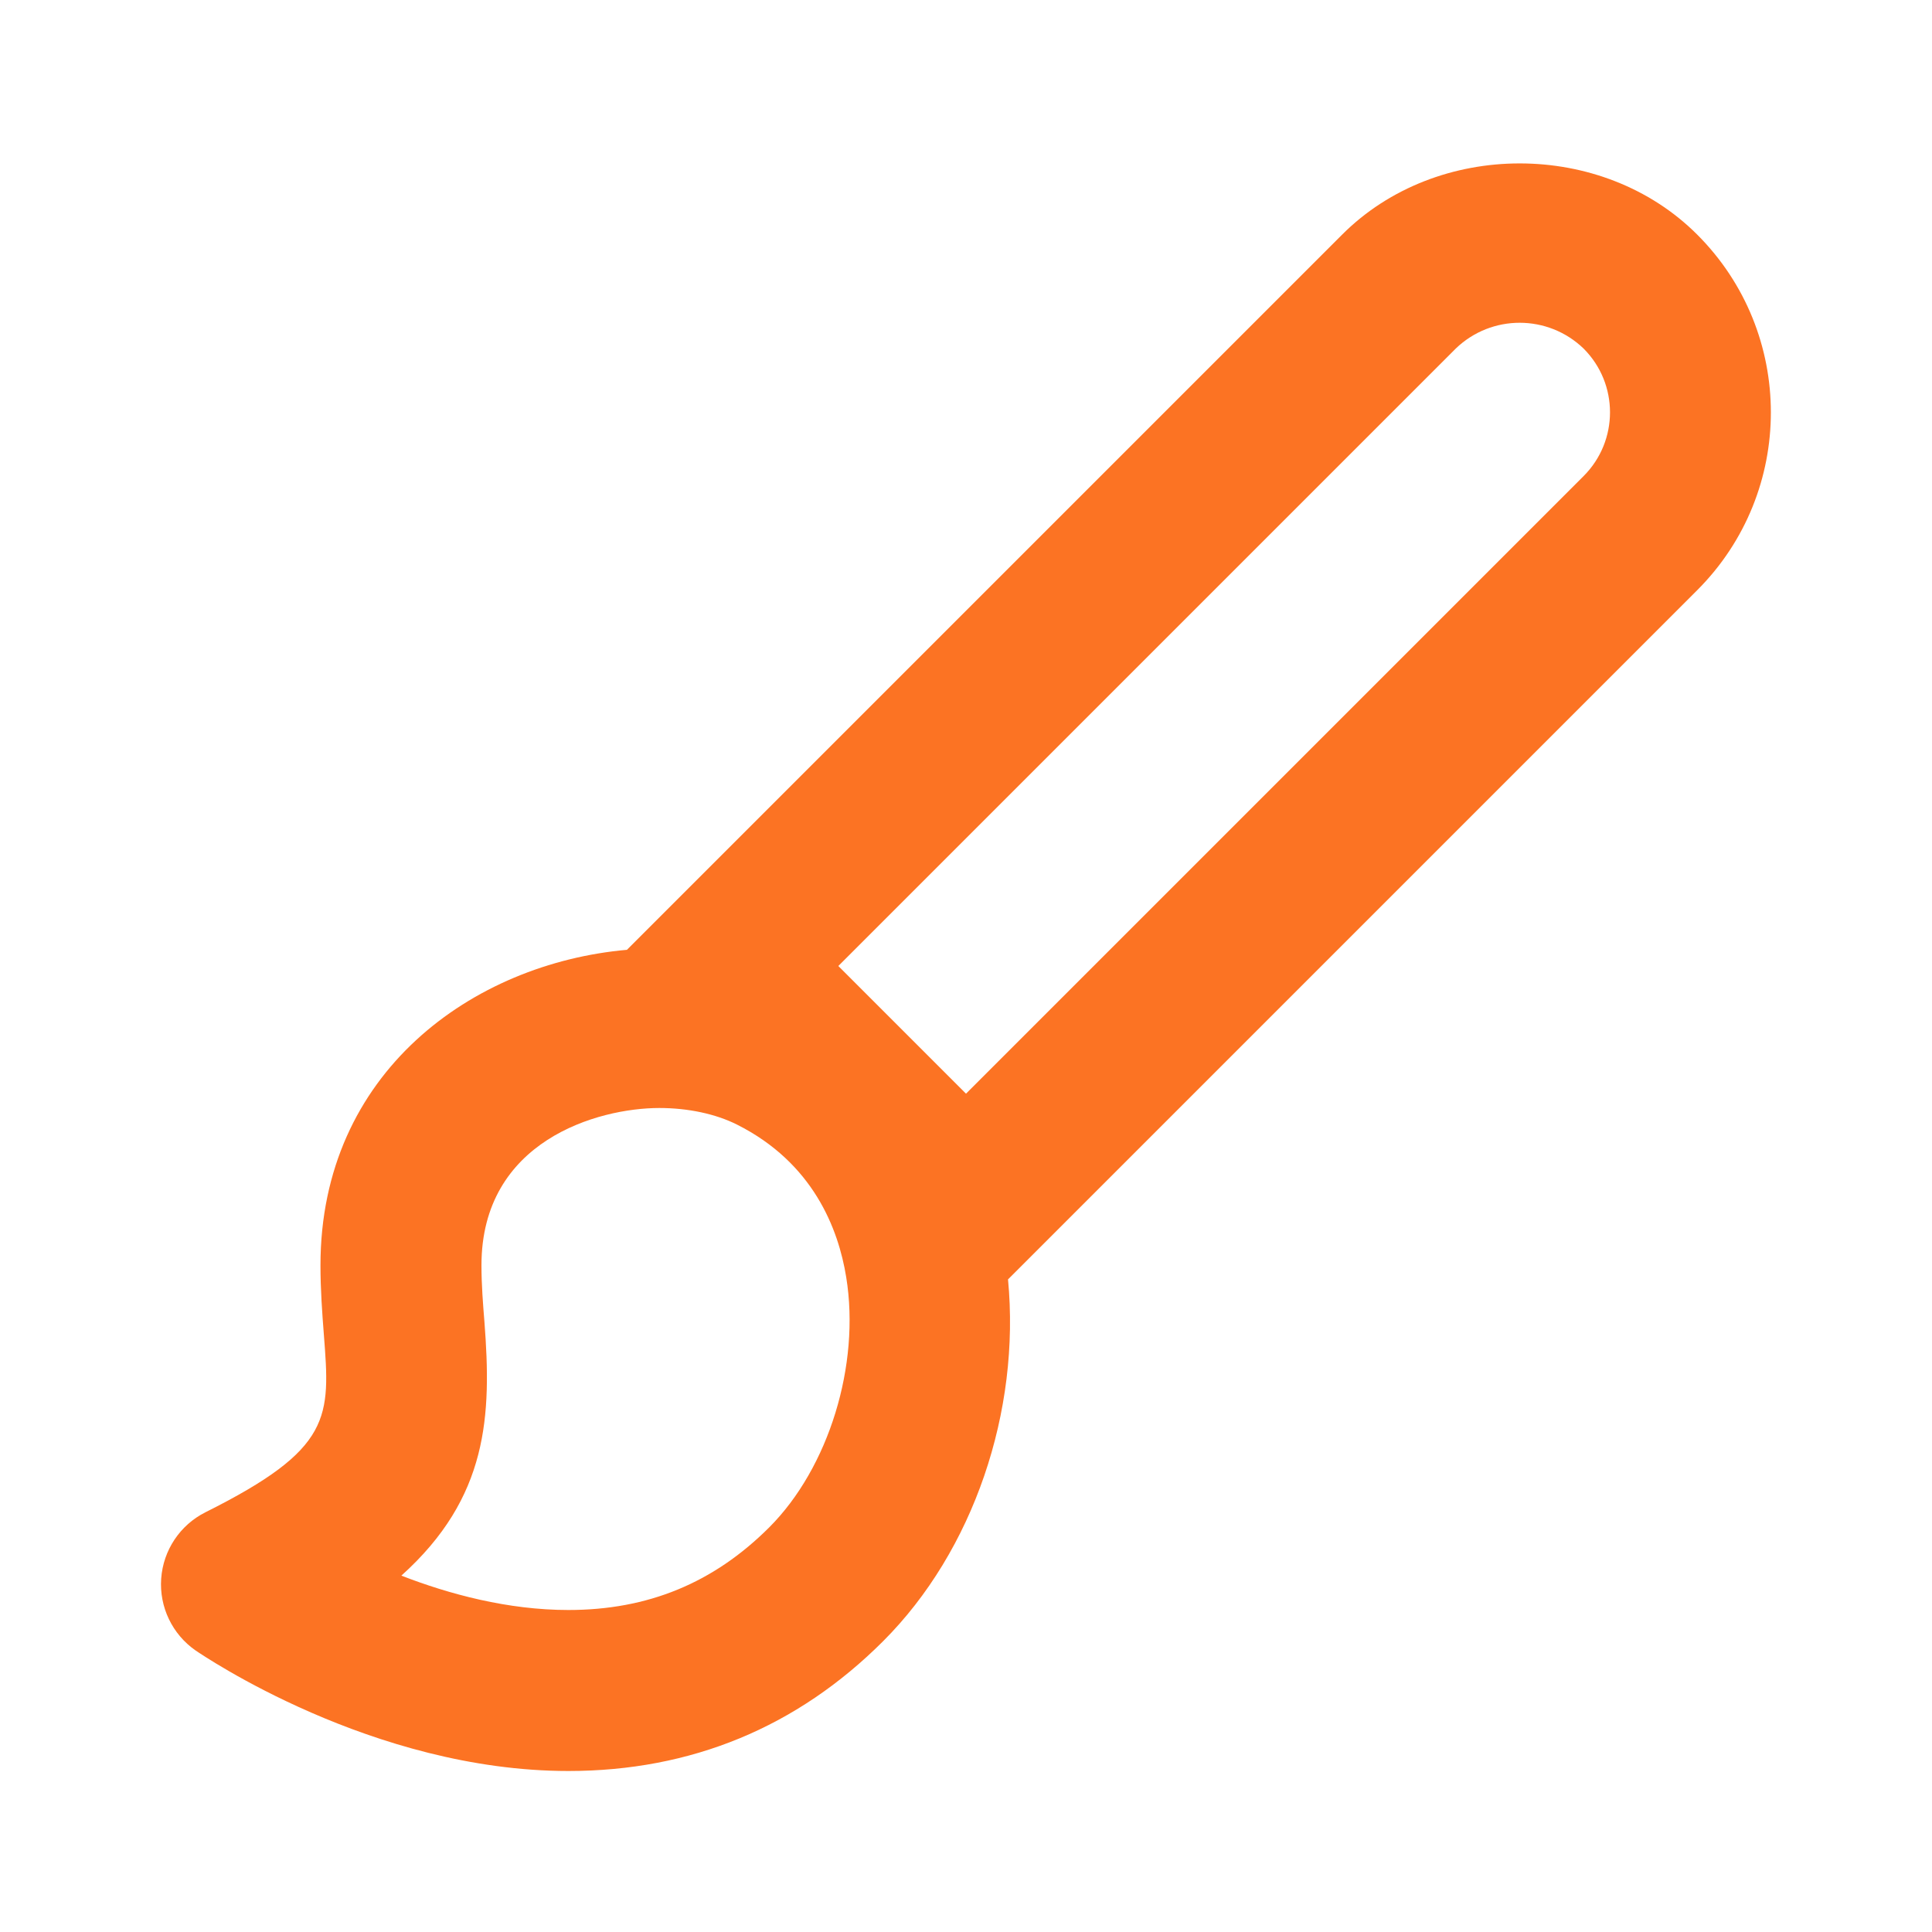
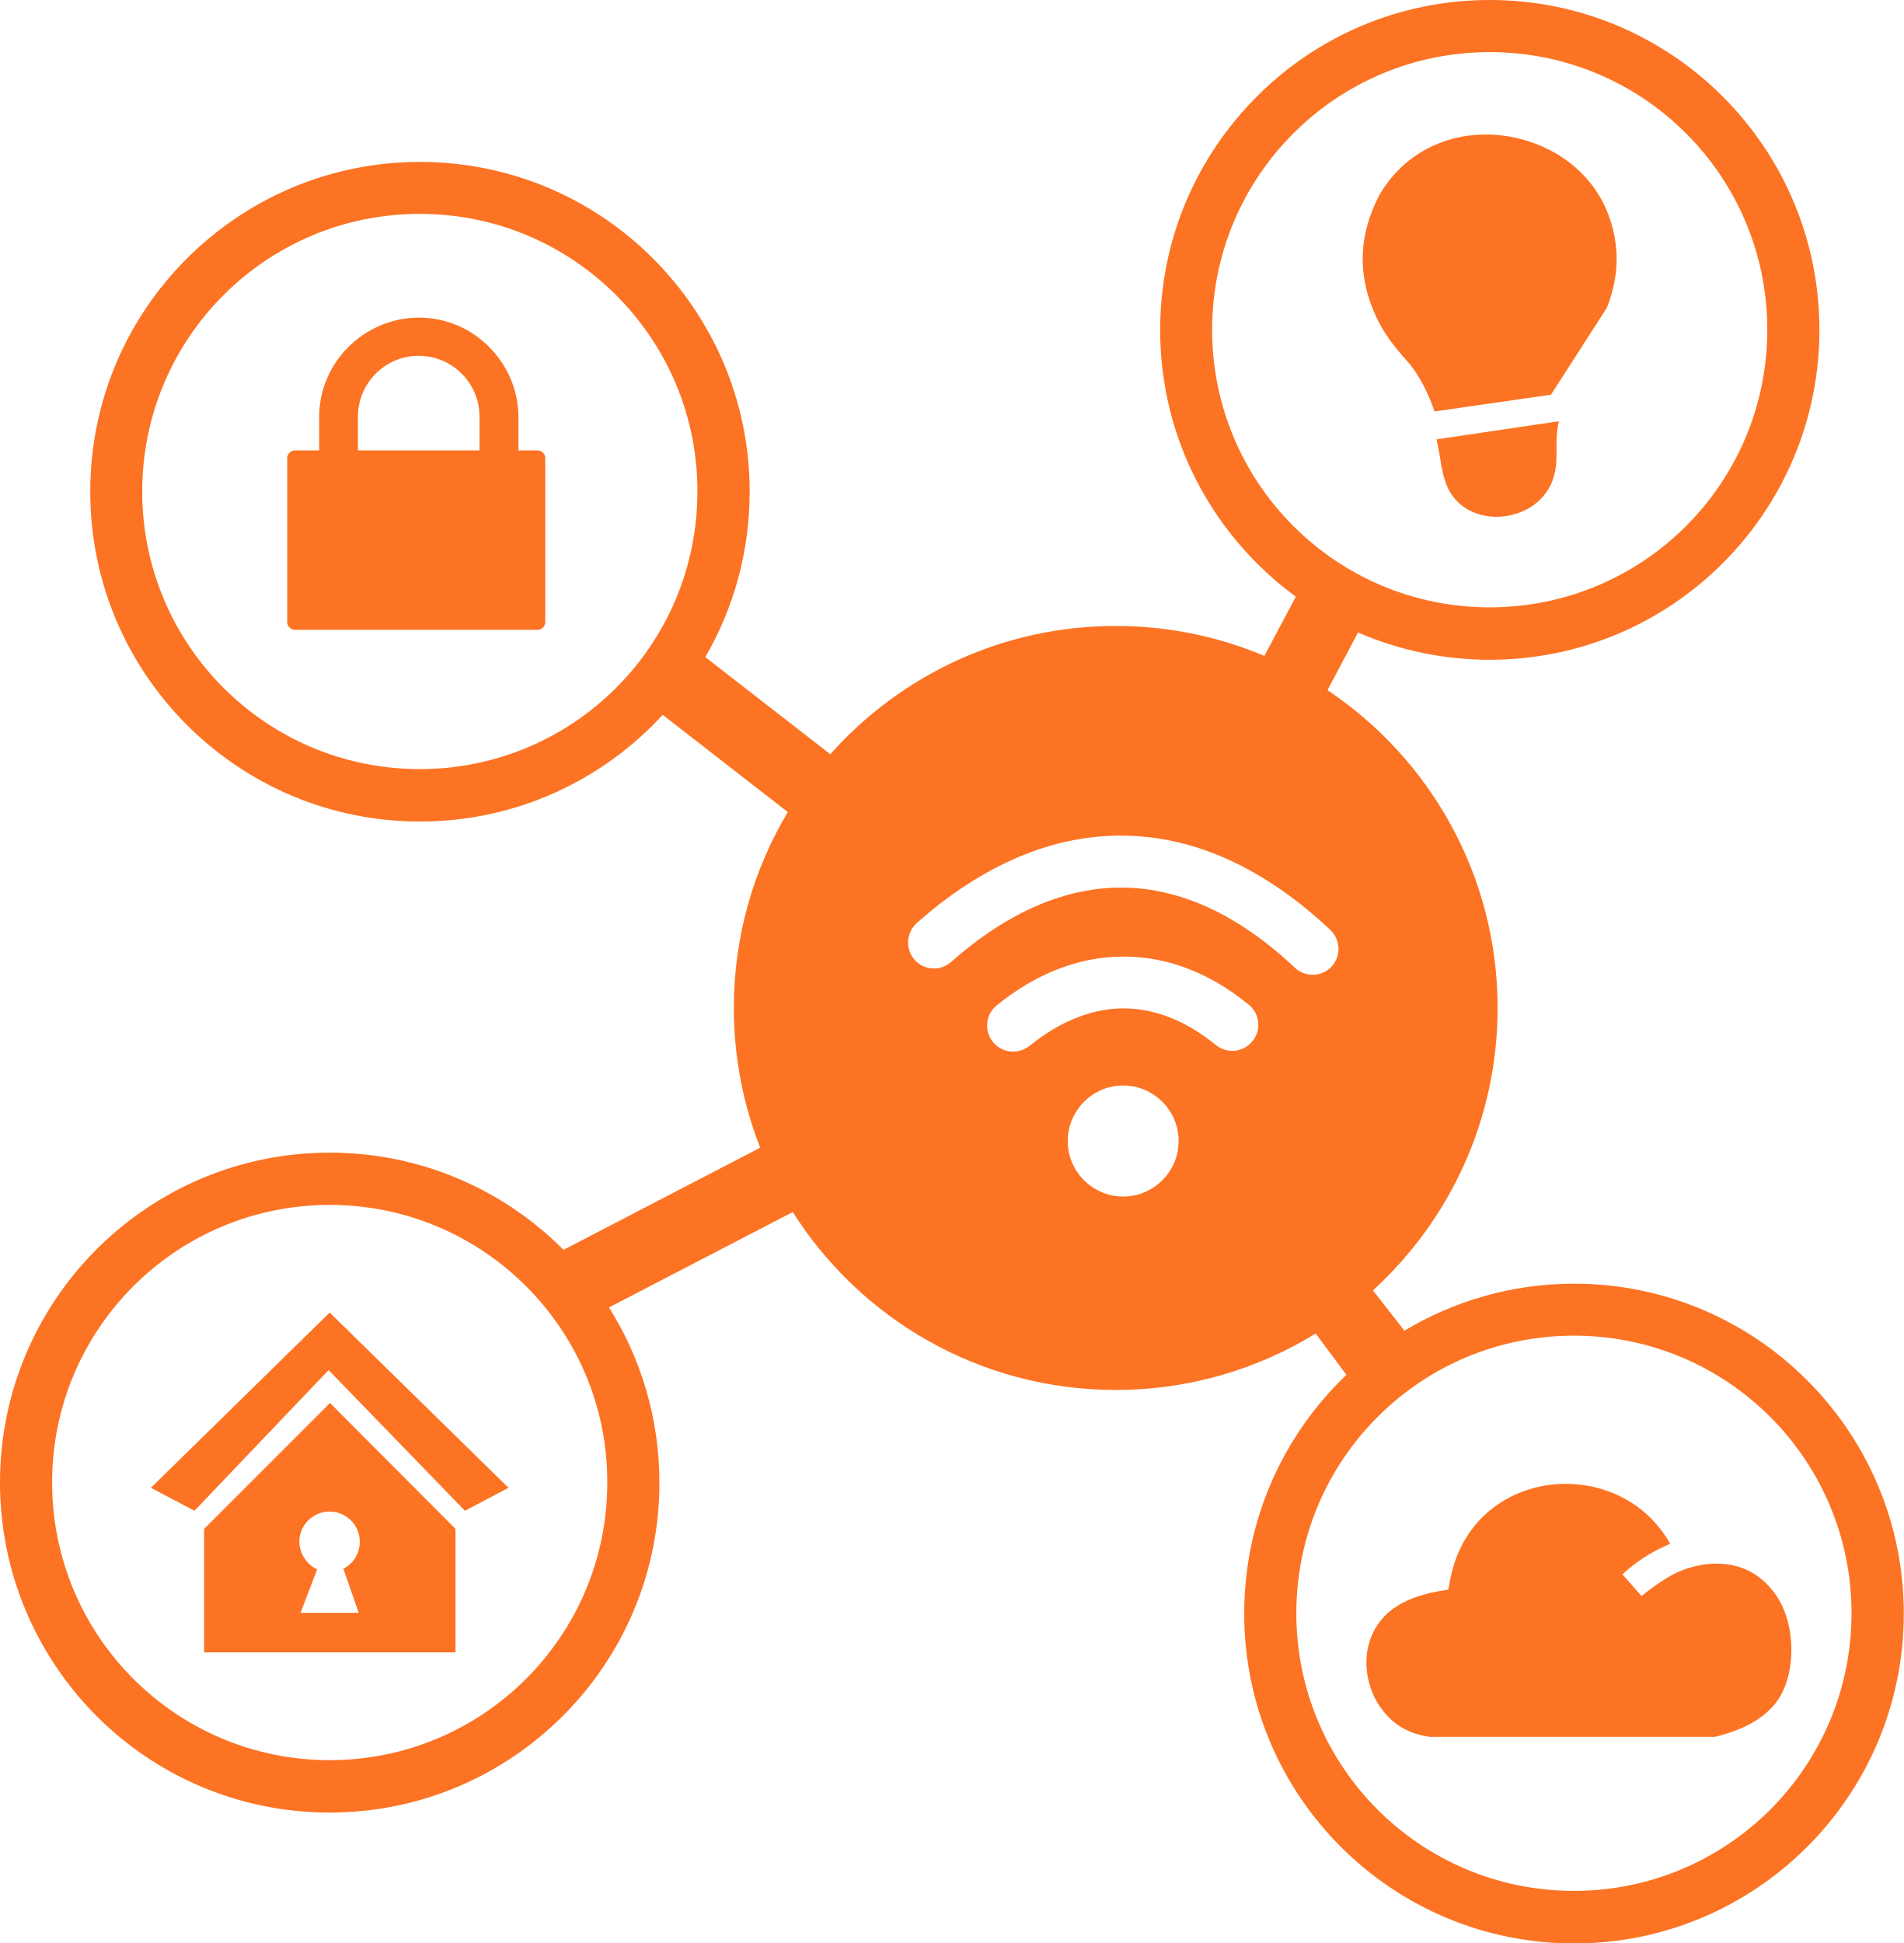
- <svg xmlns="http://www.w3.org/2000/svg" width="24" height="24" style="fill:#FC7323;transform: ;msFilter:;">
-   <path d="M7.061 22c1.523 0 2.84-.543 3.91-1.613 1.123-1.123 1.707-2.854 1.551-4.494l8.564-8.564a3.123 3.123 0 0 0-.002-4.414c-1.178-1.18-3.234-1.18-4.412 0l-8.884 8.884c-1.913.169-3.807 1.521-3.807 3.919 0 .303.021.588.042.86.08 1.031.109 1.418-1.471 2.208a1.001 1.001 0 0 0-.122 1.717C2.52 20.563 4.623 22 7.061 22c-.001 0-.001 0 0 0zM18.086 4.328a1.144 1.144 0 0 1 1.586.002 1.12 1.12 0 0 1 0 1.584L12 13.586 10.414 12l7.672-7.672zM6.018 16.423c-.018-.224-.037-.458-.037-.706 0-1.545 1.445-1.953 2.21-1.953.356 0 .699.073.964.206.945.475 1.26 1.293 1.357 1.896.177 1.09-.217 2.368-.956 3.107C8.865 19.664 8.049 20 7.061 20H7.06c-.75 0-1.479-.196-2.074-.427 1.082-.973 1.121-1.989 1.032-3.15z" />
+ <svg xmlns="http://www.w3.org/2000/svg" version="1.1" id="Layer_1" x="0px" y="0px" viewBox="0 0 122.75 125.28" style="enable-background:new 0 0 122.75 125.28" xml:space="preserve">
+   <style type="text/css">
+ 	.st0{fill-rule:evenodd;clip-rule:evenodd;}
+ </style>
+   <g fill="#FC7323" stroke="none">
+     <path class="st0" d="M111.09,6.23c3.85,3.85,6.23,9.16,6.23,15.04s-2.38,11.19-6.23,15.04c-3.85,3.85-9.16,6.23-15.03,6.23 c-3.02,0-5.89-0.63-8.49-1.76l-1.97,3.72c6.61,4.42,10.97,11.95,10.97,20.49c0,7.21-3.1,13.7-8.04,18.21l2.03,2.6 c3.2-1.92,6.94-3.03,10.94-3.03c5.87,0,11.19,2.38,15.03,6.23c3.85,3.85,6.23,9.16,6.23,15.04s-2.38,11.19-6.23,15.04 c-3.85,3.85-9.16,6.23-15.03,6.23s-11.19-2.38-15.04-6.23s-6.23-9.16-6.23-15.04s2.38-11.19,6.23-15.04 c0.12-0.12,0.24-0.23,0.36-0.35l-1.98-2.67c-3.75,2.31-8.17,3.64-12.9,3.64c-8.76,0-16.46-4.58-20.82-11.47l-11.85,6.15 c2.06,3.28,3.25,7.15,3.25,11.31c0,5.87-2.38,11.19-6.23,15.03c-3.85,3.85-9.16,6.23-15.04,6.23c-5.87,0-11.19-2.38-15.03-6.23 C2.38,106.78,0,101.46,0,95.59S2.38,84.4,6.23,80.55s9.16-6.23,15.03-6.23s11.19,2.38,15.04,6.23l0.03,0.04l12.69-6.59 c-1.1-2.79-1.7-5.84-1.7-9.02c0-4.61,1.27-8.93,3.48-12.62l-8.07-6.27c-0.2,0.22-0.41,0.44-0.62,0.65 c-3.85,3.85-9.16,6.23-15.03,6.23s-11.19-2.38-15.03-6.23c-3.85-3.85-6.23-9.16-6.23-15.04s2.38-11.19,6.23-15.03 c3.85-3.85,9.16-6.23,15.03-6.23s11.19,2.38,15.03,6.23c3.85,3.85,6.23,9.16,6.23,15.03c0,3.89-1.04,7.53-2.86,10.67l8.06,6.26 c4.51-5.07,11.08-8.27,18.41-8.27c3.4,0,6.63,0.69,9.58,1.93l2.03-3.82c-0.9-0.65-1.74-1.38-2.52-2.16 c-3.85-3.85-6.23-9.16-6.23-15.04s2.38-11.19,6.23-15.04C84.87,2.38,90.19,0,96.06,0S107.25,2.38,111.09,6.23L111.09,6.23z M74.95,71.04c0.65,0.65,1.05,1.54,1.05,2.53c0,0.98-0.4,1.88-1.05,2.53c-0.65,0.65-1.54,1.05-2.52,1.05 c-0.99,0-1.88-0.4-2.53-1.05c-0.65-0.65-1.05-1.54-1.05-2.53c0-0.98,0.4-1.88,1.05-2.53c0.65-0.65,1.54-1.05,2.53-1.05 C73.4,69.99,74.3,70.39,74.95,71.04L74.95,71.04z M79.33,55.48c2.18,1.01,4.34,2.49,6.45,4.48c0.34,0.32,0.51,0.74,0.53,1.17 c0.01,0.43-0.14,0.86-0.45,1.2l-0.04,0.04c-0.31,0.31-0.72,0.47-1.13,0.48c-0.43,0.01-0.86-0.14-1.19-0.45l-0.03-0.03 c-1.8-1.69-3.63-2.96-5.45-3.81c-1.85-0.86-3.7-1.3-5.53-1.33c-1.86-0.03-3.72,0.36-5.58,1.15c-1.87,0.8-3.73,2.01-5.55,3.62 c-0.03,0.03-0.06,0.06-0.1,0.08c-0.34,0.27-0.75,0.39-1.14,0.36c-0.41-0.02-0.82-0.2-1.12-0.53c-0.03-0.03-0.06-0.06-0.08-0.1 c-0.27-0.33-0.39-0.75-0.36-1.15c0.03-0.43,0.22-0.84,0.56-1.15c2.13-1.89,4.33-3.31,6.58-4.26c2.25-0.95,4.54-1.41,6.85-1.37 C74.81,53.92,77.08,54.44,79.33,55.48L79.33,55.48z M76.61,62.46c1.33,0.51,2.64,1.28,3.9,2.31l0.04,0.03 c0.34,0.29,0.54,0.69,0.58,1.11c0.04,0.41-0.07,0.85-0.35,1.2l-0.04,0.05c-0.29,0.34-0.69,0.54-1.11,0.59 c-0.42,0.04-0.87-0.08-1.23-0.37c-0.98-0.8-1.97-1.39-2.97-1.78c-1-0.39-2.01-0.59-3.01-0.58c-1,0-2.02,0.21-3.02,0.61 c-1.02,0.4-2.03,1.01-3.01,1.8c-0.36,0.29-0.8,0.41-1.23,0.37c-0.42-0.04-0.83-0.25-1.13-0.61c-0.29-0.36-0.41-0.8-0.37-1.23 l0-0.03c0.05-0.42,0.25-0.81,0.6-1.1c1.27-1.03,2.59-1.81,3.95-2.34c1.37-0.53,2.77-0.81,4.19-0.81 C73.84,61.67,75.24,61.93,76.61,62.46L76.61,62.46z M74.95,76.09L74.95,76.09L74.95,76.09z M19.03,29.04h1.55V26.9 c0-1.77,0.72-3.37,1.89-4.53l0,0c1.16-1.16,2.77-1.89,4.54-1.89c1.77,0,3.37,0.72,4.53,1.89l0,0c1.16,1.16,1.89,2.77,1.89,4.53 v2.14h1.23c0.27,0,0.5,0.23,0.5,0.5v10.57c0,0.27-0.23,0.5-0.5,0.5H19.02c-0.27,0-0.5-0.23-0.5-0.5V29.54 C18.52,29.26,18.75,29.04,19.03,29.04L19.03,29.04L19.03,29.04L19.03,29.04z M23.07,29.04h7.85v-2.18c0-1.08-0.44-2.06-1.15-2.77 l0,0c-0.71-0.71-1.7-1.15-2.77-1.15c-1.08,0-2.06,0.44-2.77,1.15c-0.71,0.71-1.15,1.7-1.15,2.77V29.04L23.07,29.04L23.07,29.04 L23.07,29.04z M21.26,84.63L9.73,95.93l2.81,1.48l8.65-9.07l8.79,9.07l2.81-1.48L21.26,84.63L21.26,84.63L21.26,84.63z M13.16,98.58L13.16,98.58l8.12-8.12l8.09,8.12l0,0v7.96h-5.91h-4.44h-5.86V98.58L13.16,98.58L13.16,98.58z M20.45,101.19 l-1.07,2.8h3.75l-0.99-2.84c0.63-0.32,1.06-0.97,1.06-1.74c0-1.08-0.88-1.95-1.95-1.95c-1.08,0-1.95,0.88-1.95,1.95 C19.32,100.2,19.79,100.88,20.45,101.19L20.45,101.19L20.45,101.19L20.45,101.19z M108.13,101.39c-0.19,0.09-0.38,0.2-0.57,0.31 c-0.57,0.33-1.13,0.74-1.71,1.21l-1.23-1.4c0.42-0.39,0.88-0.75,1.37-1.07c0.39-0.25,0.79-0.48,1.21-0.67 c0.17-0.08,0.33-0.16,0.5-0.23c-0.81-1.43-1.97-2.46-3.29-3.09c-1.31-0.63-2.79-0.87-4.22-0.74c-1.42,0.14-2.81,0.66-3.96,1.55 c-1.32,1.03-2.33,2.56-2.72,4.59l-0.12,0.64l-0.63,0.11c-0.62,0.11-1.17,0.26-1.66,0.45c-0.47,0.18-0.89,0.41-1.26,0.67 c-0.29,0.21-0.55,0.45-0.76,0.71c-0.67,0.8-0.98,1.8-0.97,2.81c0.01,1.03,0.34,2.07,0.96,2.92c0.23,0.32,0.5,0.61,0.8,0.86 c0.31,0.26,0.66,0.47,1.05,0.63c0.39,0.16,0.81,0.27,1.29,0.34h18.37c0.9-0.22,1.68-0.51,2.35-0.88c0.67-0.37,1.21-0.83,1.62-1.37 c0.63-0.84,0.95-2.04,0.96-3.26c0.02-1.28-0.3-2.57-0.91-3.51c-0.17-0.27-0.37-0.51-0.57-0.73c-0.92-0.99-2.08-1.41-3.28-1.42 C109.89,100.8,108.99,101.01,108.13,101.39L108.13,101.39L108.13,101.39L108.13,101.39z M88.75,20.45 c-0.57-1.22-0.89-2.49-0.88-3.8c0.01-1.31,0.34-2.66,1.07-4.06c0-0.01,0.01-0.02,0.01-0.03l0,0c0.95-1.61,2.28-2.69,3.76-3.29 c1.24-0.51,2.59-0.68,3.91-0.56c1.32,0.12,2.61,0.54,3.74,1.2c1.43,0.85,2.61,2.11,3.26,3.7c0.35,0.86,0.59,1.82,0.62,2.87 c0.03,1.05-0.15,2.18-0.63,3.37l-3.6,5.6l-7.51,1.08c-0.37-1.1-0.96-2.32-1.72-3.2C89.96,22.42,89.28,21.58,88.75,20.45 L88.75,20.45z M93.25,31.2c-0.35-0.96-0.32-1.56-0.62-2.87l7.89-1.17c-0.3,1.4-0.03,2.12-0.24,3.22 C99.63,33.85,94.45,34.41,93.25,31.2L93.25,31.2z M114.15,91.36c-3.24-3.24-7.71-5.24-12.66-5.24s-9.42,2-12.66,5.24 s-5.24,7.72-5.24,12.66s2,9.42,5.24,12.66s7.72,5.24,12.66,5.24s9.42-2,12.66-5.24c3.24-3.24,5.24-7.72,5.24-12.66 S117.39,94.6,114.15,91.36L114.15,91.36z M108.72,8.6c-3.24-3.24-7.71-5.24-12.66-5.24c-4.94,0-9.42,2-12.66,5.24 c-3.24,3.24-5.24,7.71-5.24,12.66s2,9.42,5.24,12.66c3.24,3.24,7.71,5.24,12.66,5.24c4.94,0,9.42-2,12.66-5.24 c3.24-3.24,5.24-7.72,5.24-12.66S111.96,11.84,108.72,8.6L108.72,8.6z M39.73,19.03c-3.24-3.24-7.71-5.24-12.66-5.24 s-9.42,2-12.66,5.24c-3.24,3.24-5.24,7.72-5.24,12.66c0,4.94,2,9.42,5.24,12.66c3.24,3.24,7.71,5.24,12.66,5.24 c4.94,0,9.42-2,12.66-5.24c3.24-3.24,5.24-7.71,5.24-12.66C44.98,26.75,42.97,22.27,39.73,19.03L39.73,19.03z M33.92,82.93 c-3.24-3.24-7.72-5.24-12.66-5.24c-4.94,0-9.42,2-12.66,5.24s-5.24,7.71-5.24,12.66c0,4.94,2,9.42,5.24,12.66 c3.24,3.24,7.71,5.24,12.66,5.24c4.94,0,9.42-2,12.66-5.24c3.24-3.24,5.24-7.71,5.24-12.66C39.17,90.64,37.16,86.17,33.92,82.93 L33.92,82.93z" />
+   </g>
</svg>
